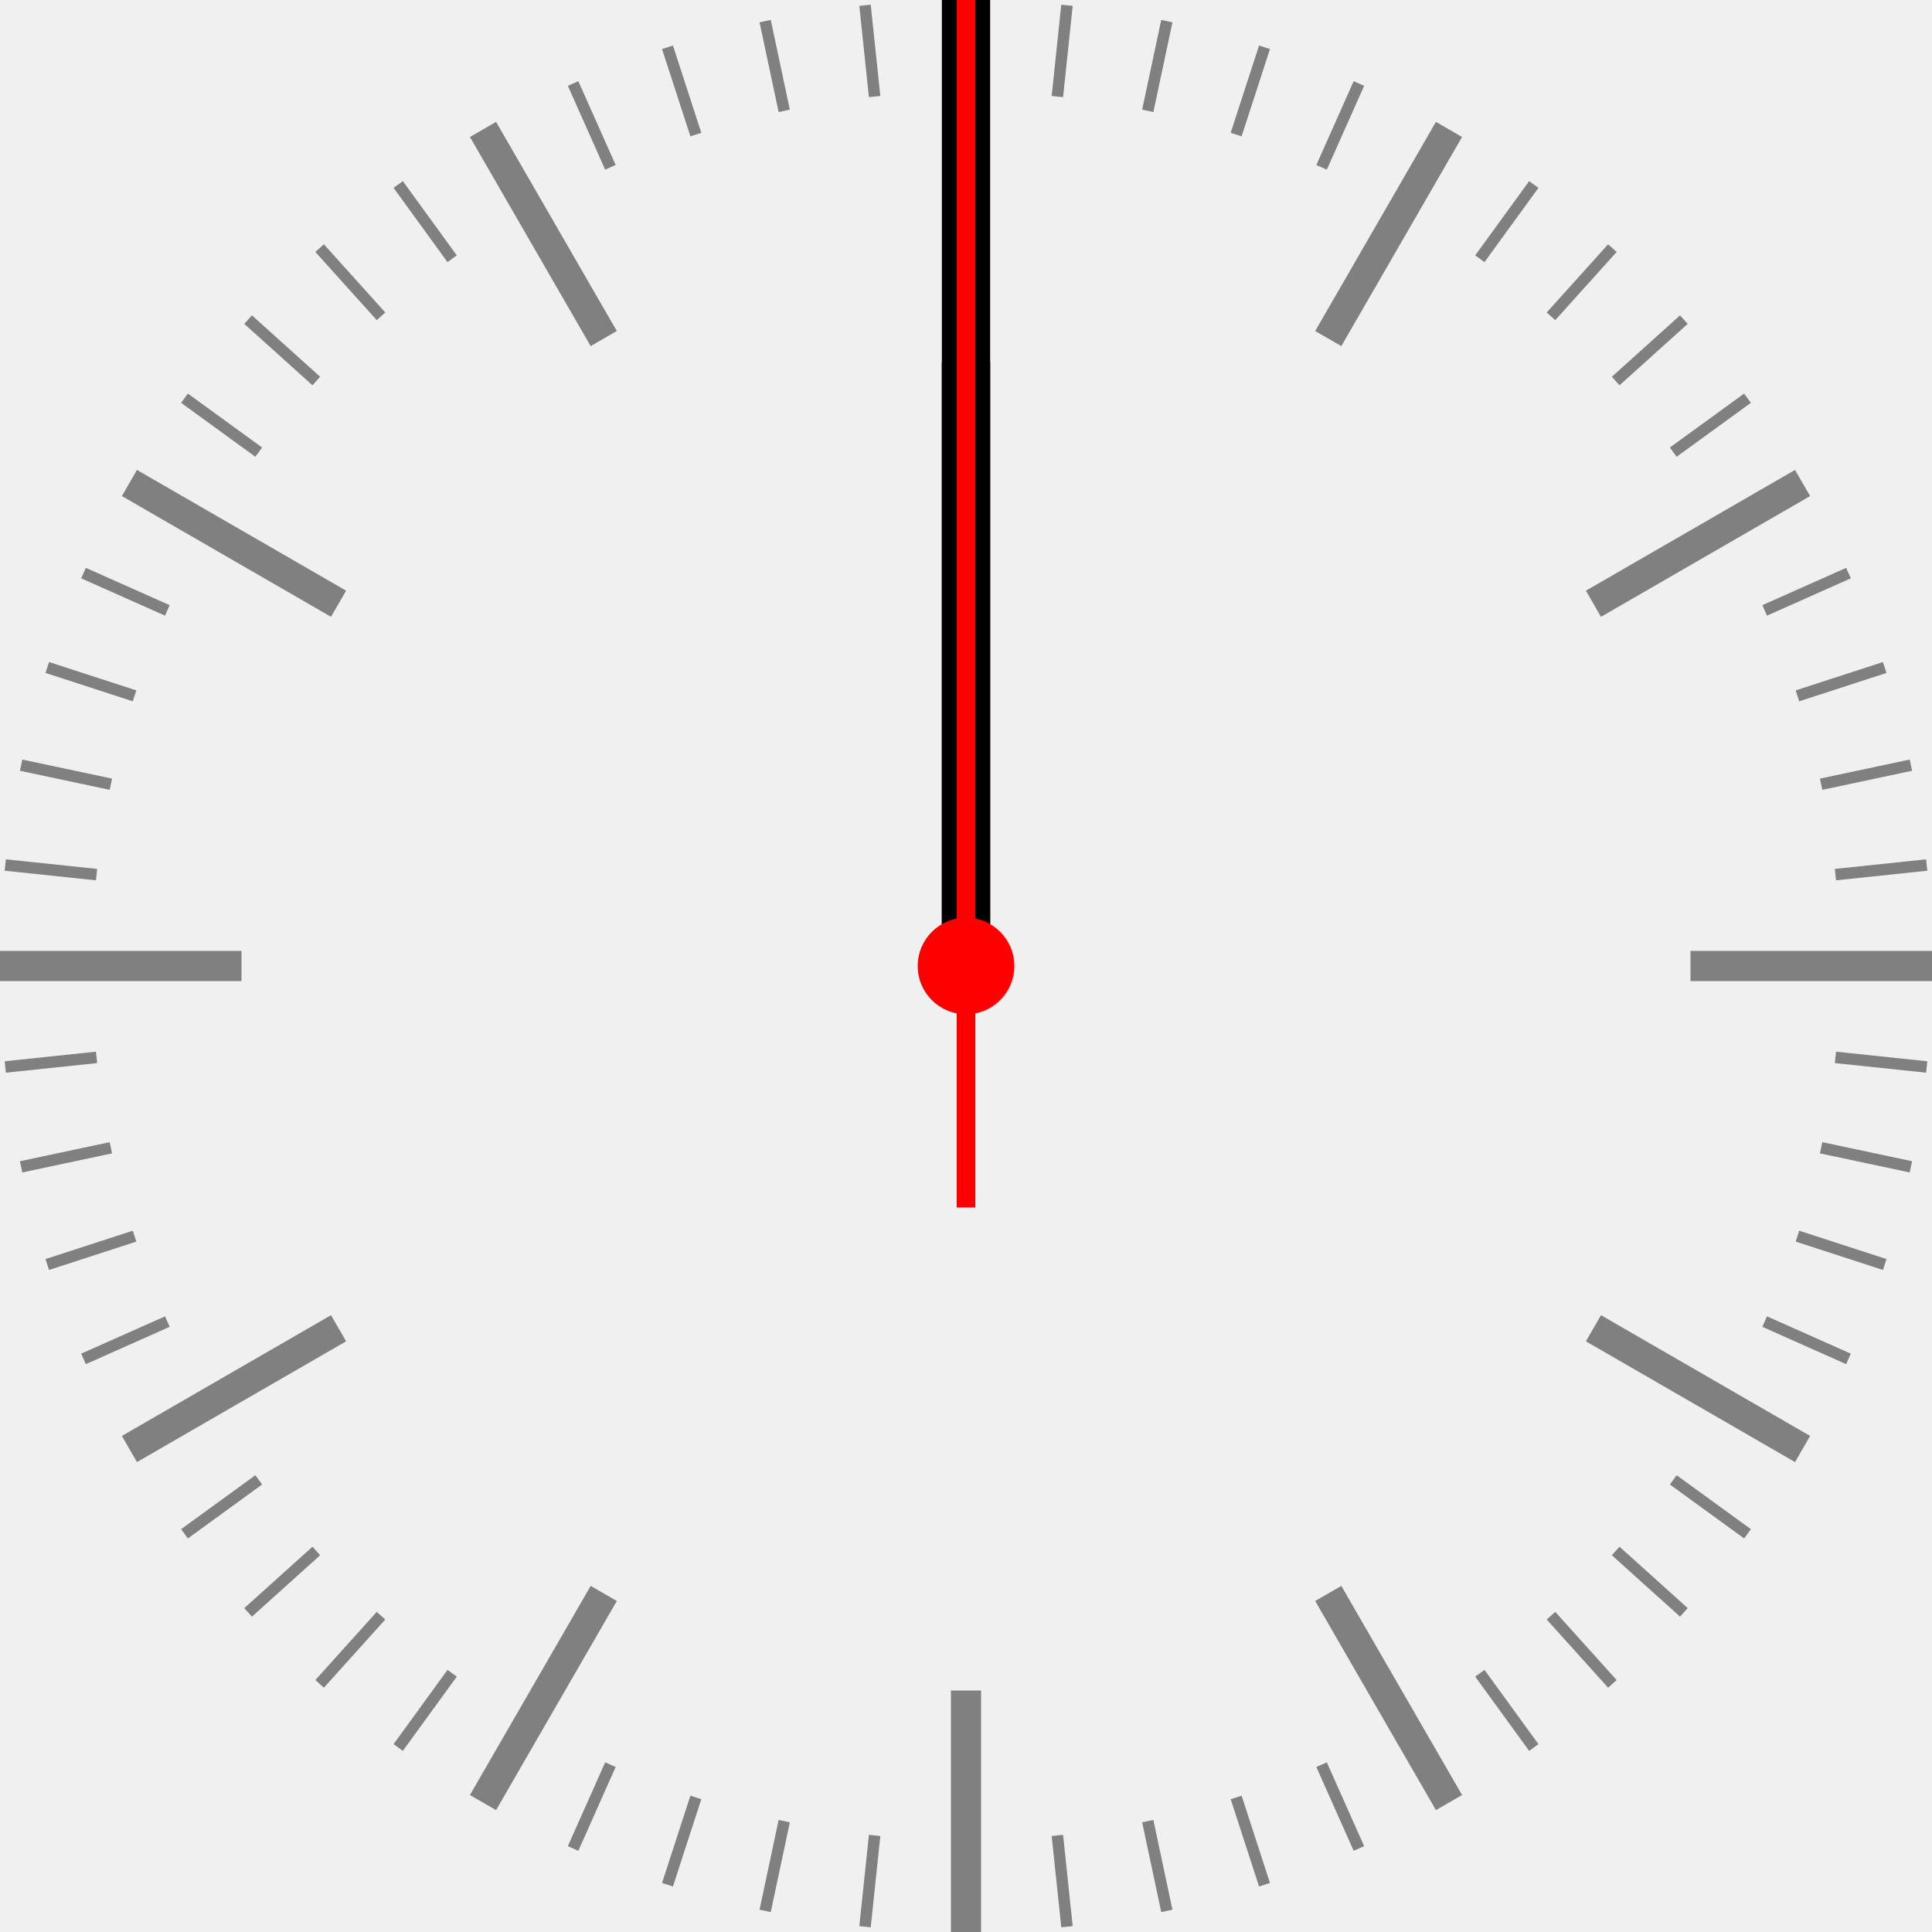
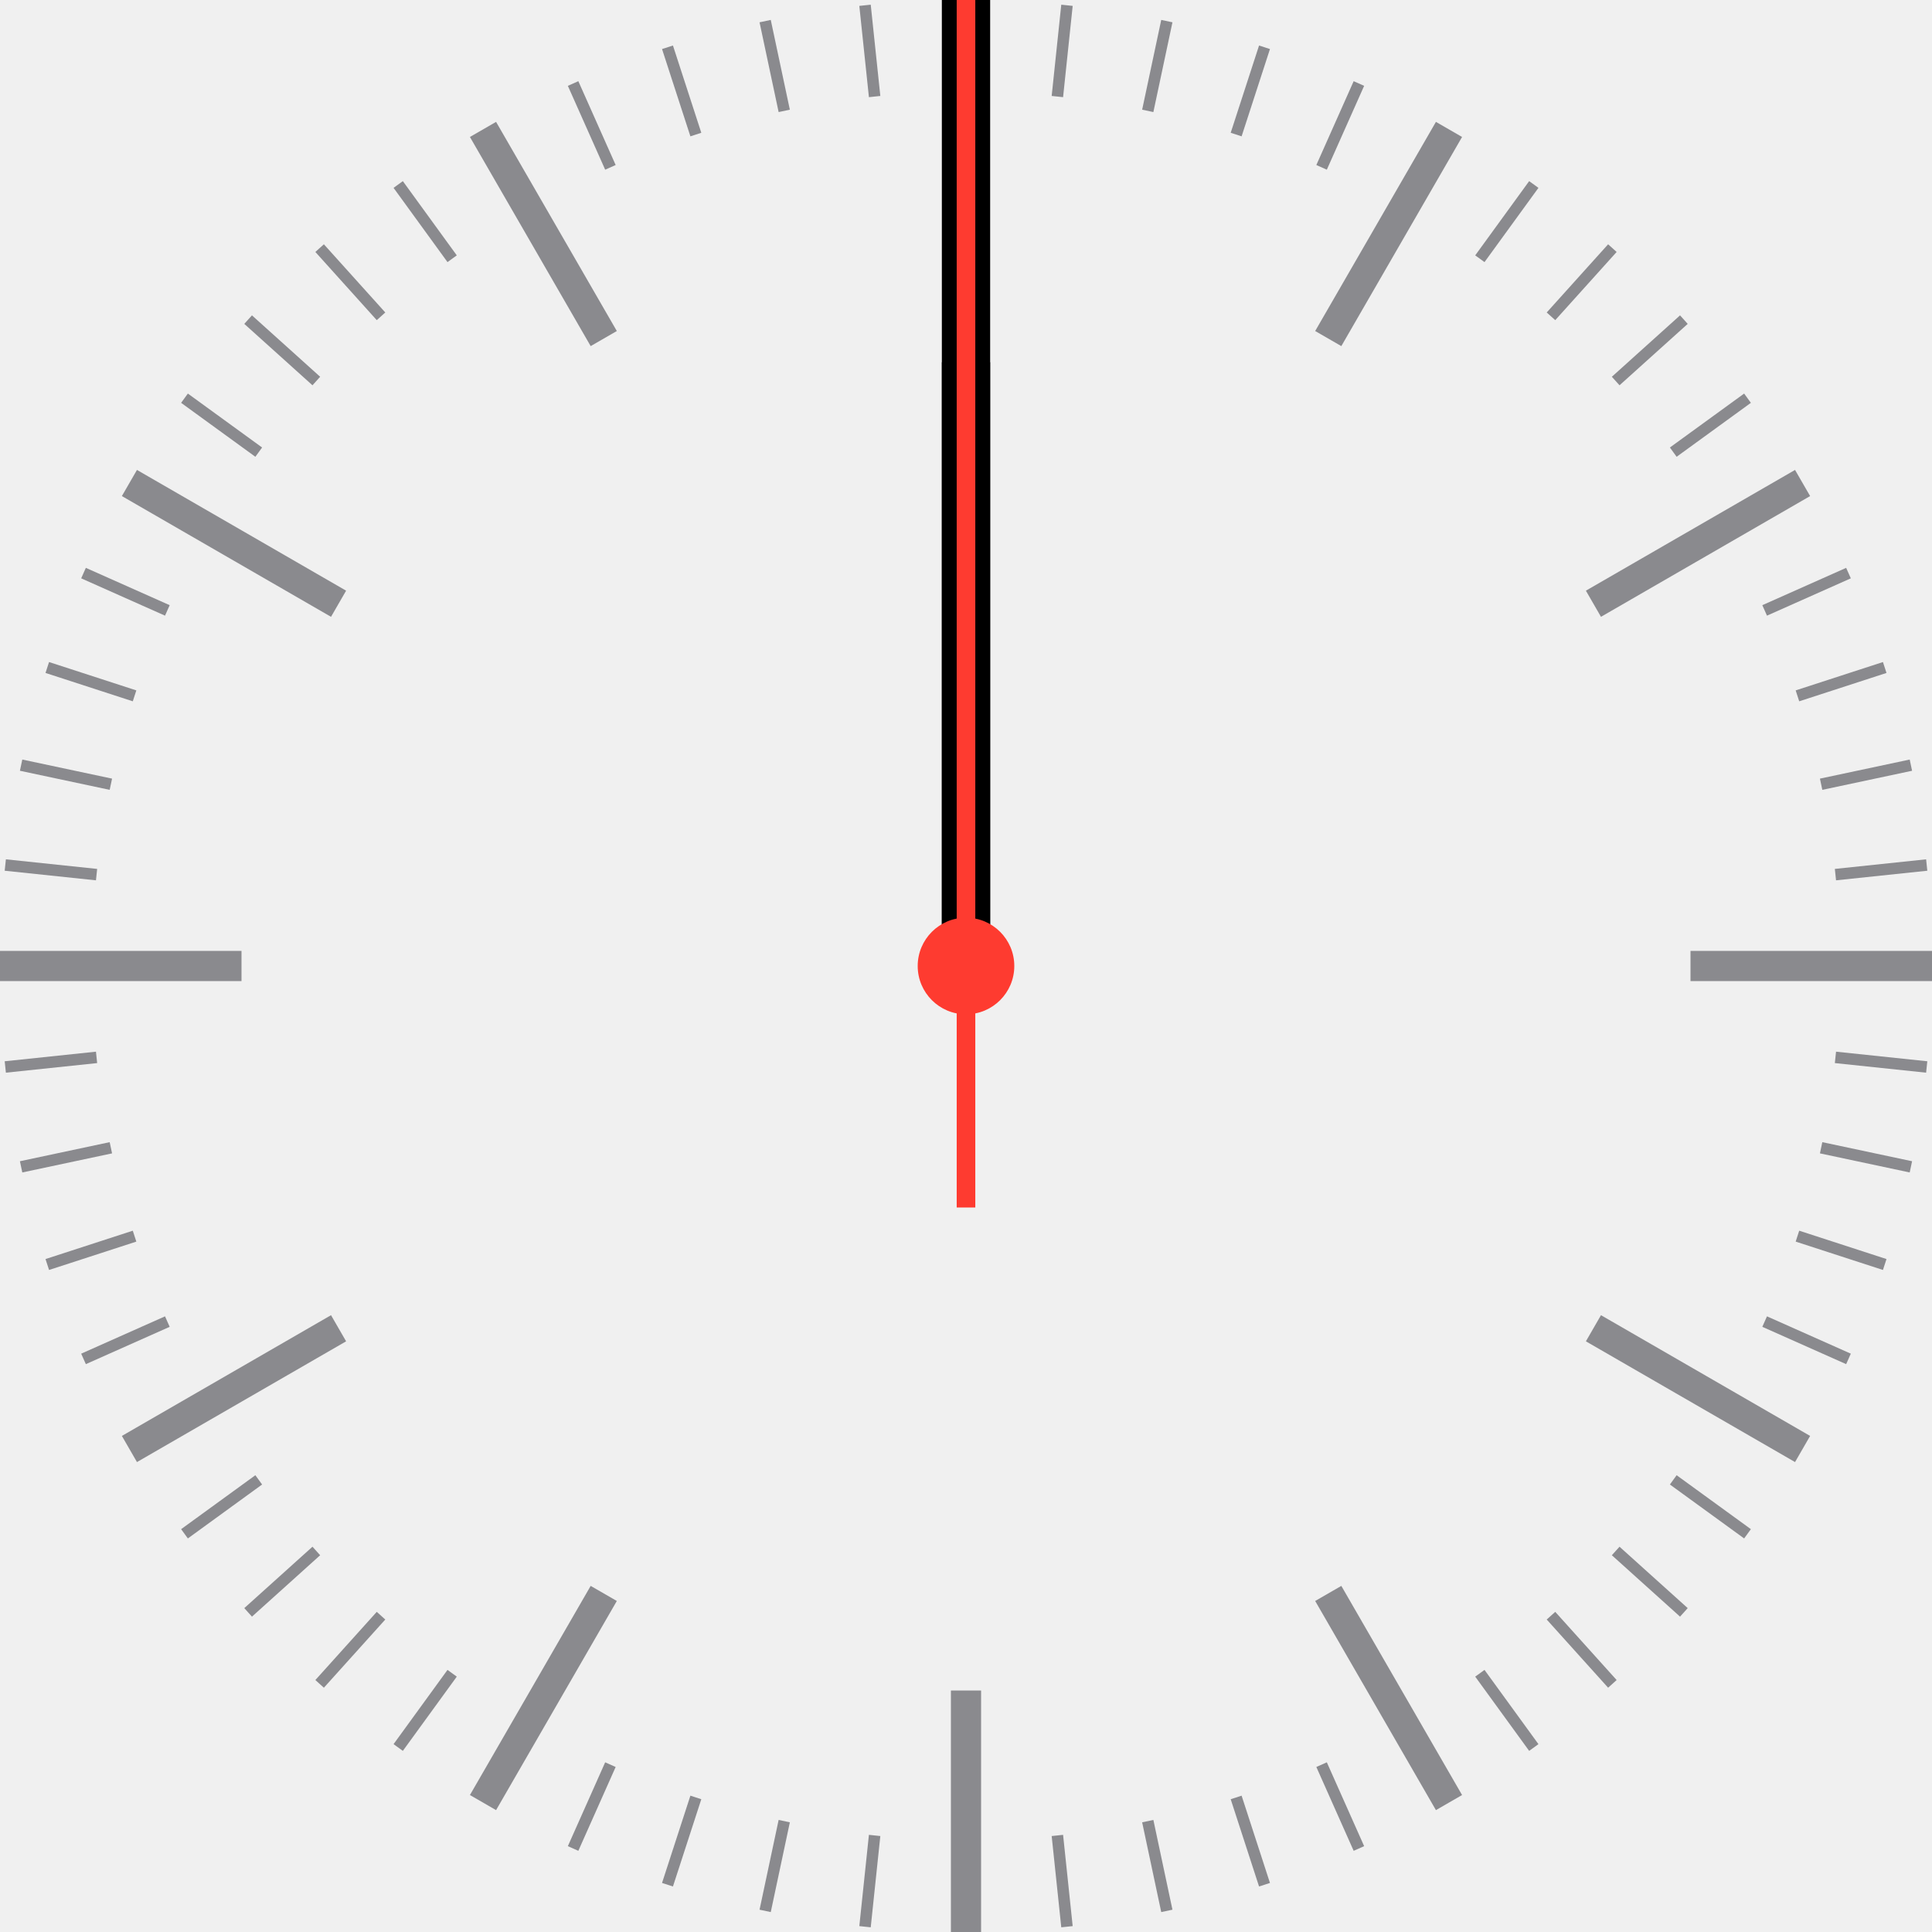
<svg xmlns="http://www.w3.org/2000/svg" viewBox="0 0 16 16">
-   <g id="hour-marker" stroke="hsl(0,0%,50%)" stroke-width="0.25">
+   <g id="hour-marker" stroke="#8A8A8E" stroke-width="0.25">
    <line x1="8" y1="0" x2="8" y2="2" />
    <line x1="8" y1="0" x2="8" y2="2" transform="rotate(30, 8, 8)" style="animation-delay: 0.083s" />
    <line x1="8" y1="0" x2="8" y2="2" transform="rotate(60, 8, 8)" style="animation-delay: 0.166s" />
    <line x1="8" y1="0" x2="8" y2="2" transform="rotate(90, 8, 8)" style="animation-delay: 0.25s" />
    <line x1="8" y1="0" x2="8" y2="2" transform="rotate(120, 8, 8)" style="animation-delay: 0.333s" />
    <line x1="8" y1="0" x2="8" y2="2" transform="rotate(150, 8, 8)" style="animation-delay: 0.416s" />
    <line x1="8" y1="0" x2="8" y2="2" transform="rotate(180, 8, 8)" style="animation-delay: 0.5s" />
    <line x1="8" y1="0" x2="8" y2="2" transform="rotate(210, 8, 8)" style="animation-delay: 0.583s" />
    <line x1="8" y1="0" x2="8" y2="2" transform="rotate(240, 8, 8)" style="animation-delay: 0.666s" />
    <line x1="8" y1="0" x2="8" y2="2" transform="rotate(270, 8, 8)" style="animation-delay: 0.75s" />
    <line x1="8" y1="0" x2="8" y2="2" transform="rotate(300, 8, 8)" style="animation-delay: 0.833s" />
    <line x1="8" y1="0" x2="8" y2="2" transform="rotate(330, 8, 8)" style="animation-delay: 0.916s" />
  </g>
-   <g id="min-marker" stroke="hsl(0,0%,50%)" stroke-width="0.095">
+   <g id="min-marker" stroke="#8A8A8E" stroke-width="0.095">
    <line x1="8" y1="0" x2="8" y2="0.76" transform="rotate(6, 8, 8)" style="animation-delay: 0.016s" />
    <line x1="8" y1="0" x2="8" y2="0.76" transform="rotate(12, 8, 8)" style="animation-delay: 0.033s" />
    <line x1="8" y1="0" x2="8" y2="0.76" transform="rotate(18, 8, 8)" style="animation-delay: 0.05s" />
    <line x1="8" y1="0" x2="8" y2="0.76" transform="rotate(24, 8, 8)" style="animation-delay: 0.066s" />
    <line x1="8" y1="0" x2="8" y2="0.76" transform="rotate(36, 8, 8)" style="animation-delay: 0.1s" />
    <line x1="8" y1="0" x2="8" y2="0.76" transform="rotate(42, 8, 8)" style="animation-delay: 0.116s" />
    <line x1="8" y1="0" x2="8" y2="0.76" transform="rotate(48, 8, 8)" style="animation-delay: 0.133s" />
    <line x1="8" y1="0" x2="8" y2="0.76" transform="rotate(54, 8, 8)" style="animation-delay: 0.15s" />
    <line x1="8" y1="0" x2="8" y2="0.76" transform="rotate(66, 8, 8)" style="animation-delay: 0.183s" />
    <line x1="8" y1="0" x2="8" y2="0.76" transform="rotate(72, 8, 8)" style="animation-delay: 0.2s" />
    <line x1="8" y1="0" x2="8" y2="0.76" transform="rotate(78, 8, 8)" style="animation-delay: 0.216s" />
    <line x1="8" y1="0" x2="8" y2="0.76" transform="rotate(84, 8, 8)" style="animation-delay: 0.233s" />
    <line x1="8" y1="0" x2="8" y2="0.76" transform="rotate(96, 8, 8)" style="animation-delay: 0.266s" />
    <line x1="8" y1="0" x2="8" y2="0.76" transform="rotate(102, 8, 8)" style="animation-delay: 0.283s" />
    <line x1="8" y1="0" x2="8" y2="0.76" transform="rotate(108, 8, 8)" style="animation-delay: 0.3s" />
    <line x1="8" y1="0" x2="8" y2="0.76" transform="rotate(114, 8, 8)" style="animation-delay: 0.316s" />
    <line x1="8" y1="0" x2="8" y2="0.76" transform="rotate(126, 8, 8)" style="animation-delay: 0.35s" />
    <line x1="8" y1="0" x2="8" y2="0.76" transform="rotate(132, 8, 8)" style="animation-delay: 0.366s" />
    <line x1="8" y1="0" x2="8" y2="0.76" transform="rotate(138, 8, 8)" style="animation-delay: 0.383s" />
    <line x1="8" y1="0" x2="8" y2="0.76" transform="rotate(144, 8, 8)" style="animation-delay: 0.4s" />
    <line x1="8" y1="0" x2="8" y2="0.76" transform="rotate(156, 8, 8)" style="animation-delay: 0.433s" />
    <line x1="8" y1="0" x2="8" y2="0.76" transform="rotate(162, 8, 8)" style="animation-delay: 0.45s" />
    <line x1="8" y1="0" x2="8" y2="0.76" transform="rotate(168, 8, 8)" style="animation-delay: 0.466s" />
    <line x1="8" y1="0" x2="8" y2="0.76" transform="rotate(174, 8, 8)" style="animation-delay: 0.483s" />
    <line x1="8" y1="0" x2="8" y2="0.76" transform="rotate(186, 8, 8)" style="animation-delay: 0.516s" />
    <line x1="8" y1="0" x2="8" y2="0.76" transform="rotate(192, 8, 8)" style="animation-delay: 0.533s" />
    <line x1="8" y1="0" x2="8" y2="0.76" transform="rotate(198, 8, 8)" style="animation-delay: 0.55s" />
    <line x1="8" y1="0" x2="8" y2="0.76" transform="rotate(204, 8, 8)" style="animation-delay: 0.566s" />
    <line x1="8" y1="0" x2="8" y2="0.76" transform="rotate(216, 8, 8)" style="animation-delay: 0.6s" />
    <line x1="8" y1="0" x2="8" y2="0.76" transform="rotate(222, 8, 8)" style="animation-delay: 0.616s" />
    <line x1="8" y1="0" x2="8" y2="0.76" transform="rotate(228, 8, 8)" style="animation-delay: 0.633s" />
    <line x1="8" y1="0" x2="8" y2="0.76" transform="rotate(234, 8, 8)" style="animation-delay: 0.65s" />
    <line x1="8" y1="0" x2="8" y2="0.76" transform="rotate(246, 8, 8)" style="animation-delay: 0.683s" />
    <line x1="8" y1="0" x2="8" y2="0.76" transform="rotate(252, 8, 8)" style="animation-delay: 0.7s" />
    <line x1="8" y1="0" x2="8" y2="0.76" transform="rotate(258, 8, 8)" style="animation-delay: 0.716s" />
    <line x1="8" y1="0" x2="8" y2="0.76" transform="rotate(264, 8, 8)" style="animation-delay: 0.733s" />
    <line x1="8" y1="0" x2="8" y2="0.76" transform="rotate(276, 8, 8)" style="animation-delay: 0.766s" />
    <line x1="8" y1="0" x2="8" y2="0.76" transform="rotate(282, 8, 8)" style="animation-delay: 0.783s" />
    <line x1="8" y1="0" x2="8" y2="0.76" transform="rotate(288, 8, 8)" style="animation-delay: 0.8s" />
    <line x1="8" y1="0" x2="8" y2="0.76" transform="rotate(294, 8, 8)" style="animation-delay: 0.816s" />
    <line x1="8" y1="0" x2="8" y2="0.76" transform="rotate(306, 8, 8)" style="animation-delay: 0.85s" />
    <line x1="8" y1="0" x2="8" y2="0.76" transform="rotate(312, 8, 8)" style="animation-delay: 0.866s" />
    <line x1="8" y1="0" x2="8" y2="0.76" transform="rotate(318, 8, 8)" style="animation-delay: 0.883s" />
    <line x1="8" y1="0" x2="8" y2="0.76" transform="rotate(324, 8, 8)" style="animation-delay: 0.9s" />
    <line x1="8" y1="0" x2="8" y2="0.76" transform="rotate(336, 8, 8)" style="animation-delay: 0.933s" />
    <line x1="8" y1="0" x2="8" y2="0.76" transform="rotate(342, 8, 8)" style="animation-delay: 0.95s" />
    <line x1="8" y1="0" x2="8" y2="0.76" transform="rotate(348, 8, 8)" style="animation-delay: 0.966s" />
    <line x1="8" y1="0" x2="8" y2="0.76" transform="rotate(354, 8, 8)" style="animation-delay: 0.983s" />
  </g>
  <g id="hour-container">
    <g id="hour" stroke="black" stroke-width="0.4">
      <line x1="8" y1="3" x2="8" y2="8" />
    </g>
  </g>
  <g id="minute-container">
    <g id="minute" stroke="black" stroke-width="0.4">
      <line x1="8" y1="0" x2="8" y2="8" />
    </g>
  </g>
-   <circle id="red-circle" cx="8" cy="8" r="0.4" fill="red" />
+   <circle id="red-circle" cx="8" cy="8" r="0.4" fill="#FE3B30" />
  <g id="second-container">
-     <g id="second" stroke="red" stroke-width="0.154">
+     <g id="second" stroke="#FE3B30" stroke-width="0.154">
      <line x1="8" y1="0" x2="8" y2="10" />
    </g>
  </g>
+   <style>
+     @media (prefers-color-scheme: dark) {
+       #second {
+         stroke: #FF453A;
+       }
+ 
+       #red-circle {
+         fill: #FF453A;
+       }
+ 
+       #hour-marker,
+       #min-marker {
+         stroke: #98989F;
+       }
+ 
+       #minute,
+       #hour {
+         stroke: white;
+       }
+     }
+   </style>
</svg>
